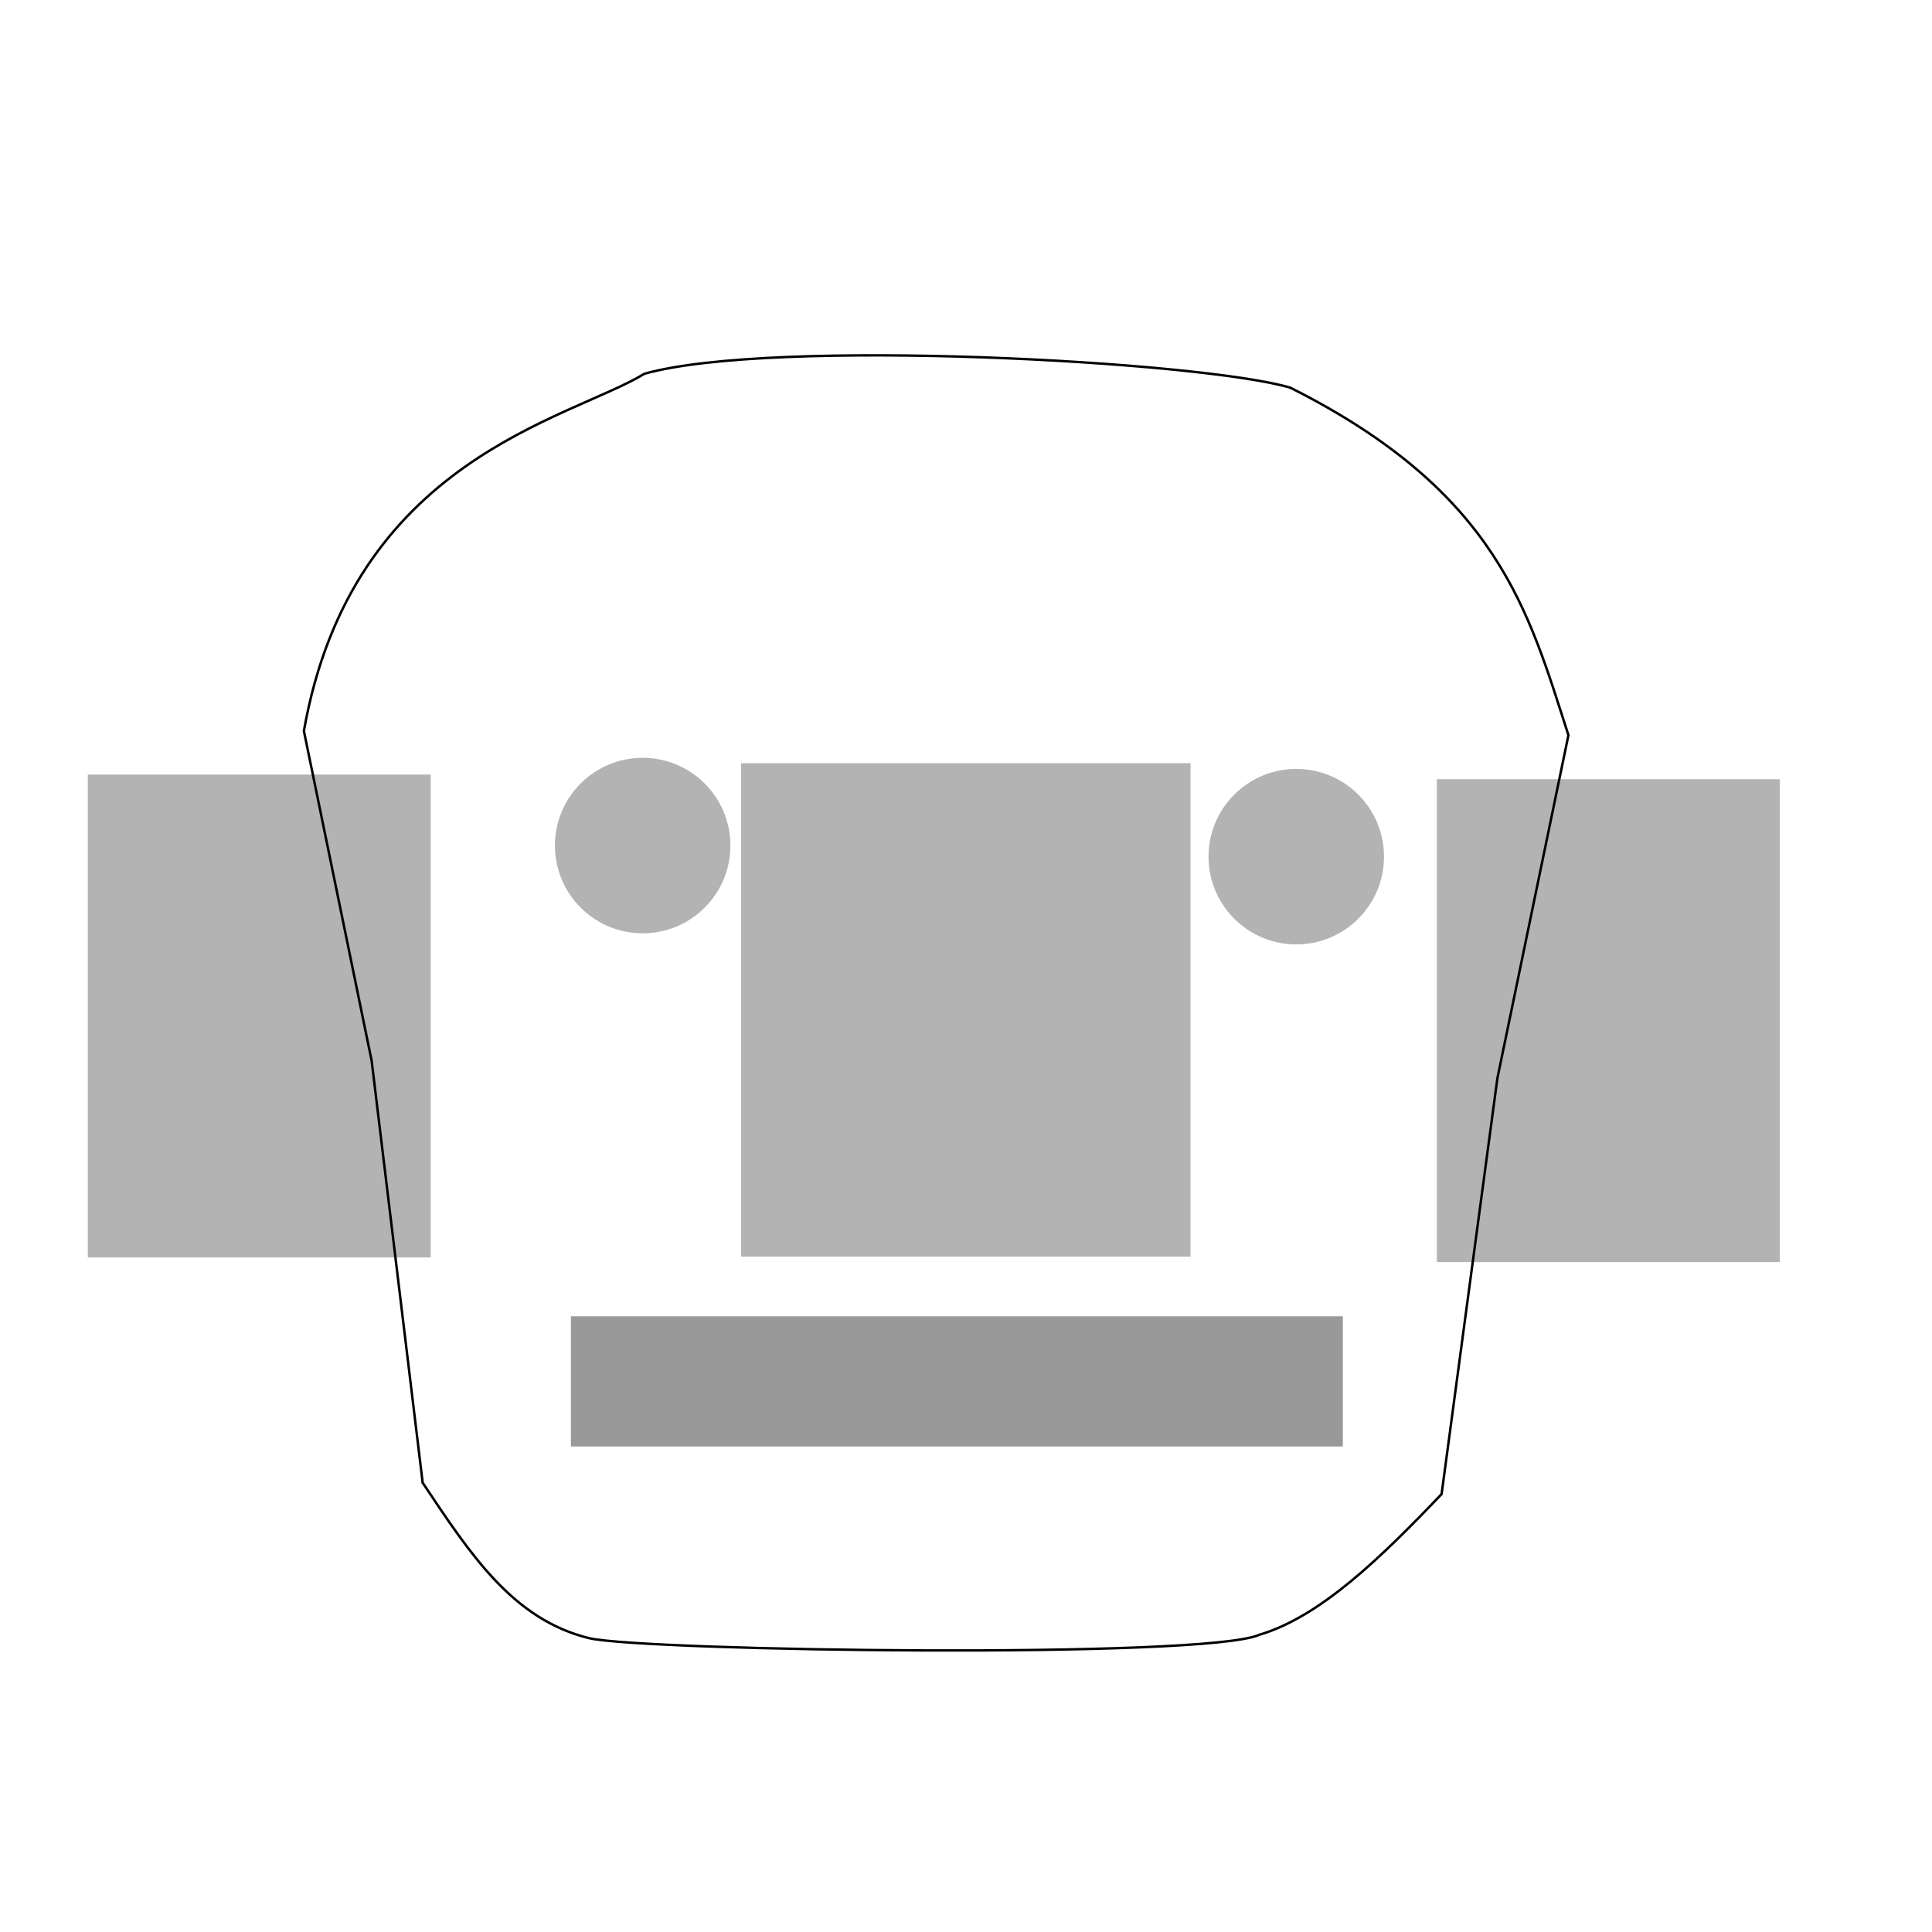
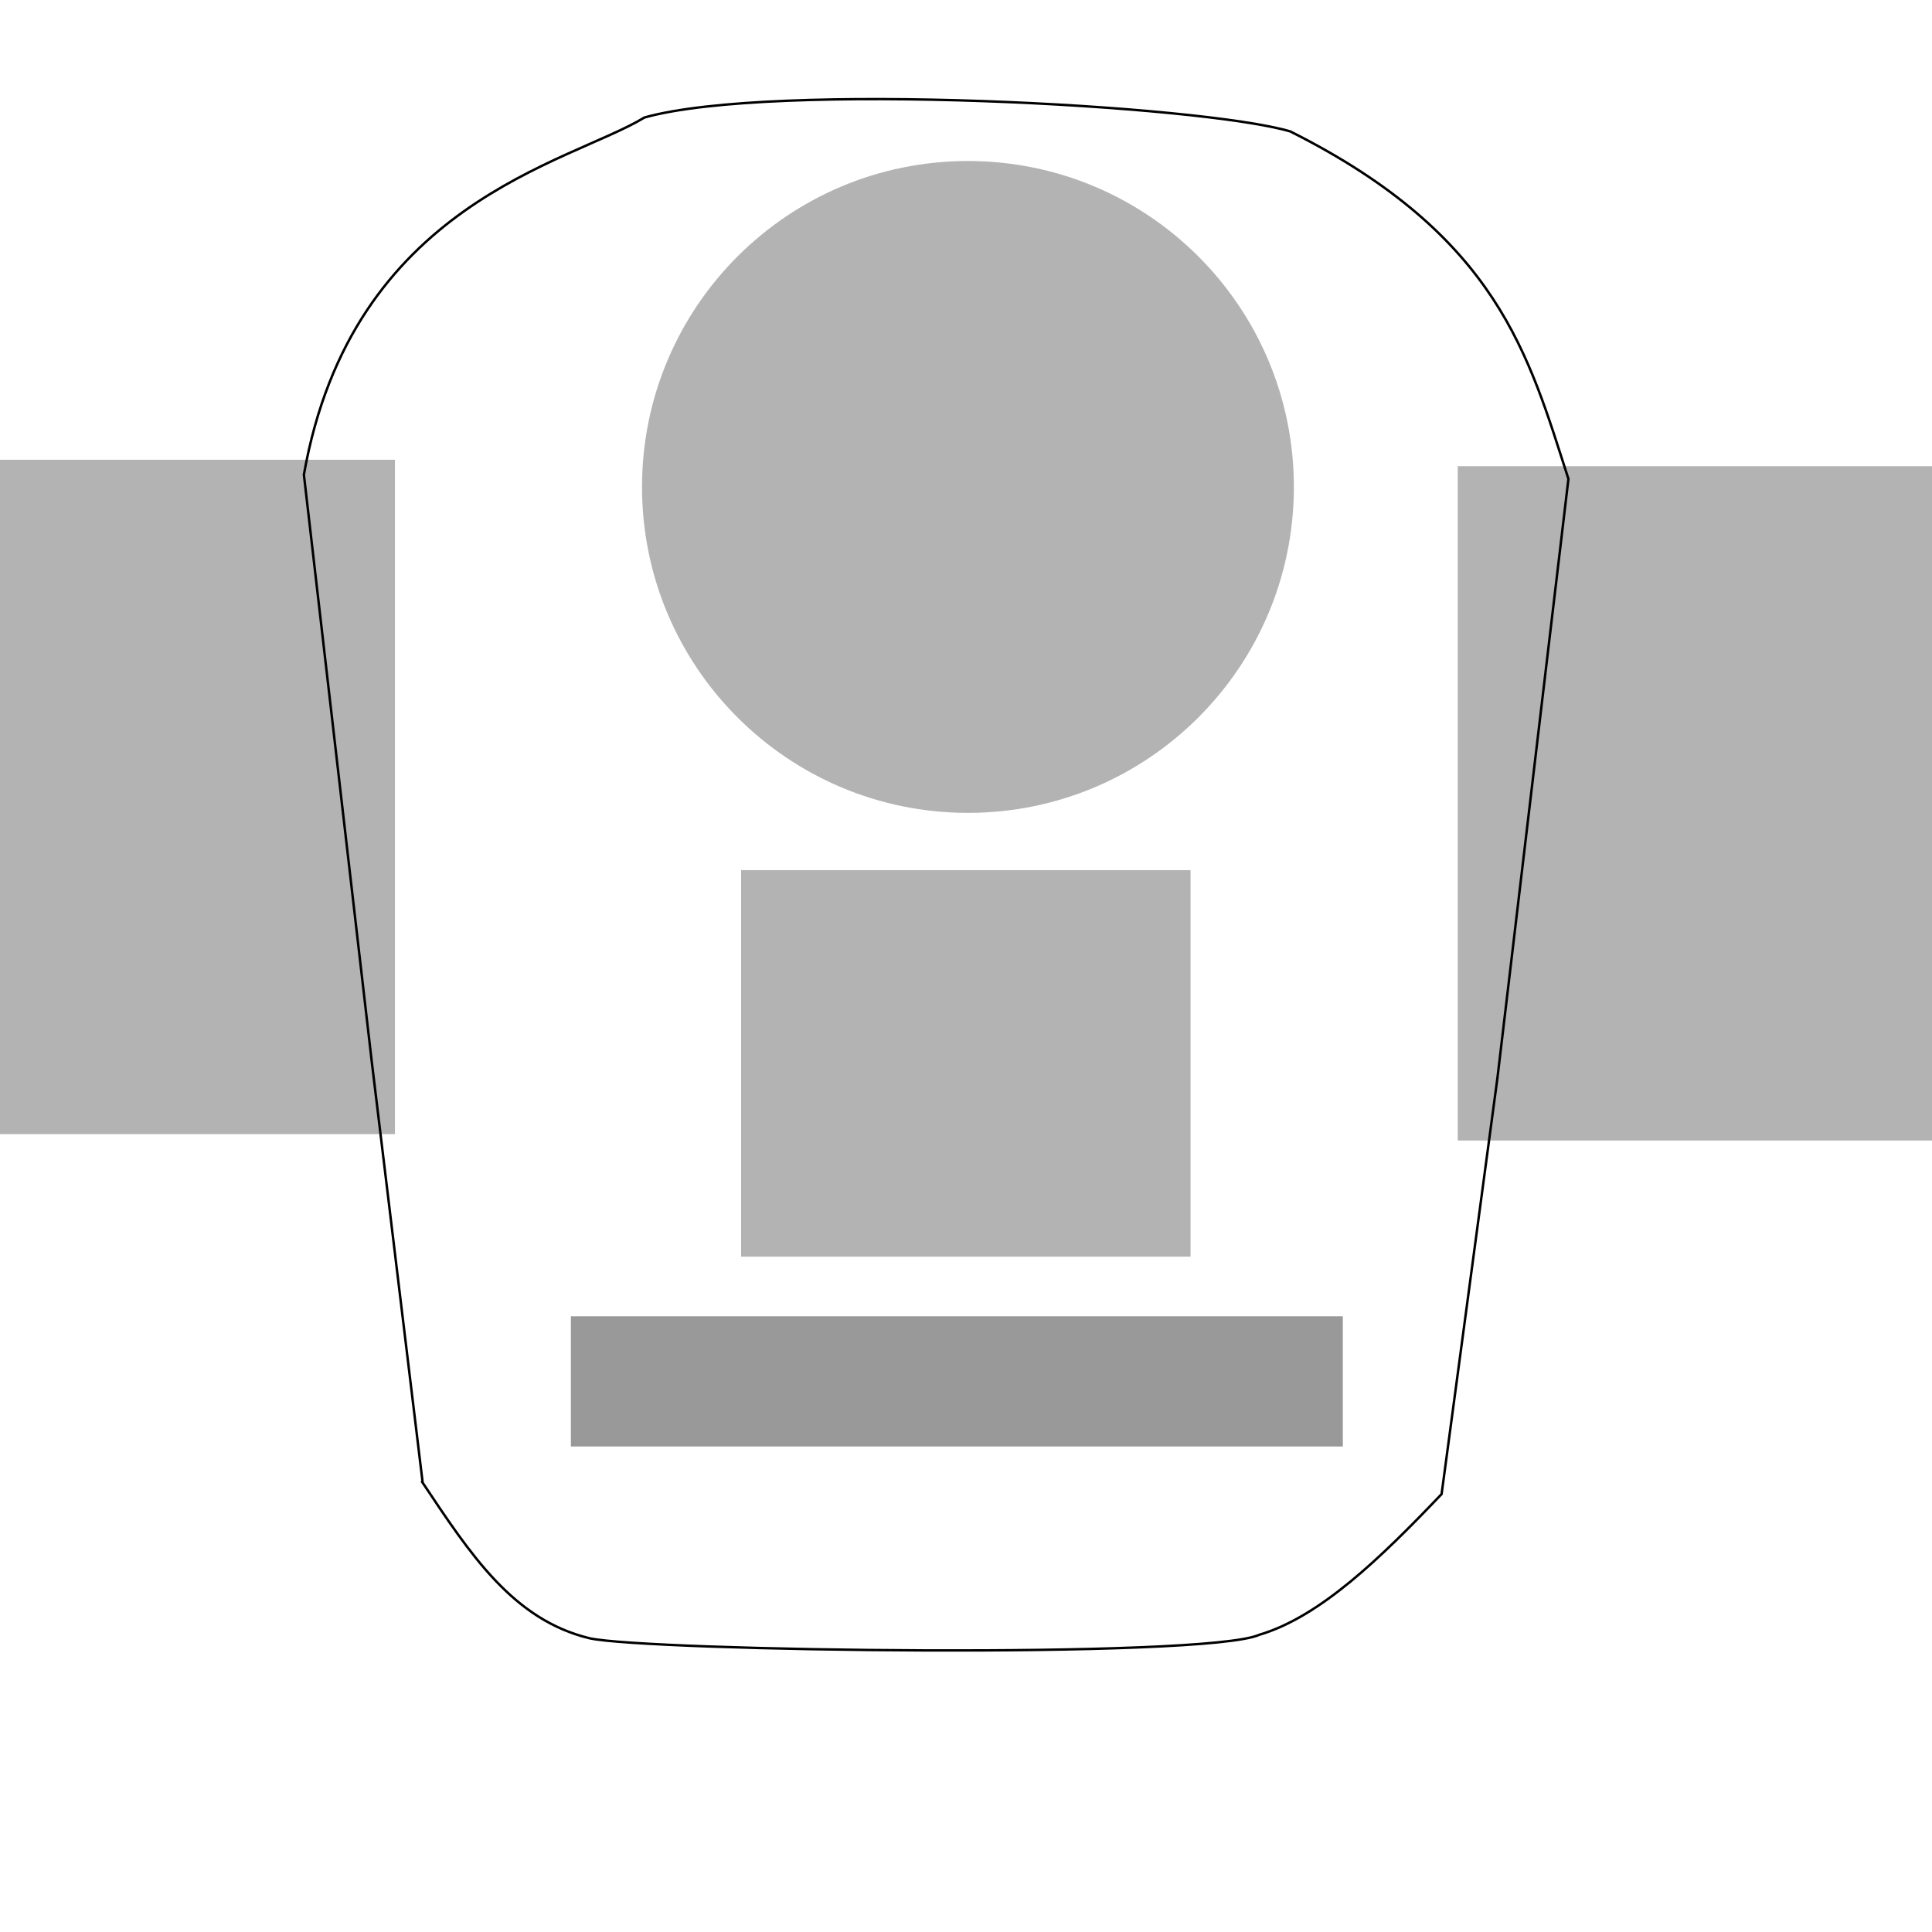
<svg xmlns="http://www.w3.org/2000/svg" width="210mm" height="210mm" viewBox="0 0 210 210" version="1.1" id="svg201" enable-background="new">
  <style id="style475" />
  <defs id="defs195" />
  <g id="layer2" style="display:none">
    <rect style="display:inline;fill:#b3b3b3;fill-rule:evenodd;stroke-width:0.221" id="rect294-6-5" width="28.178" height="42.86" x="43.009" y="93.153" />
    <rect style="display:inline;fill:#b3b3b3;fill-rule:evenodd;stroke-width:0.221" id="rect294-3-7-6" width="28.178" height="42.86" x="141.59" y="93.967" />
    <circle style="fill:#b3b3b3;stroke-width:0.265" id="eyeball_left" cx="88.212" cy="98.33" r="9.537" />
    <circle style="fill:#b3b3b3;stroke-width:0.265" id="eyeball_right" cx="126.928" cy="98.569" r="9.537" />
    <path style="fill:none;stroke:#000000;stroke-width:0.265px;stroke-linecap:butt;stroke-linejoin:miter;stroke-opacity:1" d="M 77.787,161.197 63.963,115.339 59.373,79.644 c 5.222,-29.573 26.065,-34.004 34.238,-38.987 13.976,-3.93 23.739,-1.338 33.334,1.515 22.62,11.362 22.492,25.276 26.821,38.689 l -4.313,36.357 -15.081,45.213 c -6.601,6.926 -13.202,13.338 -19.804,15.29 -5.85,2.634 -12.434,1.783 -18.651,0.379 -8.328,-2.01 -12.969,-9.173 -18.131,-16.903 z" id="skull" />
    <rect style="display:inline;fill:#b3b3b3;stroke-width:0.154" id="rect678-6" width="16.15" height="36.043" x="99.171" y="101.852" />
    <rect style="fill:#999999;fill-rule:evenodd;stroke-width:0.336" id="rect642" width="56.077" height="14.15" x="78.333" y="142.712" />
  </g>
+   <g id="layer3" style="display:none">
+     <circle style="fill:#b3b3b3;stroke-width:0.265" id="eyeball_left-7" cx="69.855" cy="91.909" r="9.537" />
+     <circle style="fill:#b3b3b3;stroke-width:0.265" id="eyeball_right-5" cx="140.898" cy="93.116" r="9.537" />
+     <rect style="fill:#b3b3b3;fill-rule:evenodd;stroke-width:0.281" id="rect294" width="37.269" height="52.488" x="9.544" y="84.193" />
+     <rect style="display:inline;fill:#b3b3b3;fill-rule:evenodd;stroke-width:0.281" id="rect294-3" width="37.269" height="52.488" x="156.181" y="84.695" />
+     <path style="fill:none;stroke:#000000;stroke-width:0.265px;stroke-linecap:butt;stroke-linejoin:miter;stroke-opacity:1" d="m 45.942,161.166 -5.544,-45.858 -7.367,-35.858 c 5.222,-29.573 28.843,-33.842 37.016,-38.824 13.976,-3.93 60.612,-1.338 70.206,1.515 22.62,11.362 25.899,24.356 30.228,37.77 l -7.719,37.277 -6.067,45.213 c -6.601,6.926 -13.202,13.338 -19.804,15.29 -5.85,2.634 -66.601,1.783 -72.819,0.379 -8.328,-2.01 -12.969,-9.173 -18.131,-16.903 z" id="skull-5" />
+     <rect style="fill:#b3b3b3;stroke-width:0.326" id="rect678" width="48.851" height="53.634" x="80.556" y="82.957" />
+     <rect style="display:inline;fill:#999999;fill-rule:evenodd;stroke-width:0.411" id="rect642-6" width="83.907" height="14.15" x="62.054" y="143.076" />
+   </g>
  <g id="layer5" style="display:none">
    <rect style="display:inline;fill:#b3b3b3;fill-rule:evenodd;stroke-width:0.25" id="rect294-6" width="28.178" height="54.937" x="34.66" y="64.67" />
    <rect style="display:inline;fill:#b3b3b3;fill-rule:evenodd;stroke-width:0.25" id="rect294-3-7" width="28.178" height="54.937" x="145.526" y="65.712" />
    <circle style="display:inline;fill:#b3b3b3;stroke-width:0.499" id="eyeball_left-9" cx="72.397" cy="97.751" r="17.992" />
    <circle style="display:inline;fill:#b3b3b3;stroke-width:0.477" id="eyeball_right-1" cx="136.358" cy="98.417" r="17.19" />
    <path style="display:inline;fill:none;stroke:#000000;stroke-width:0.265px;stroke-linecap:butt;stroke-linejoin:miter;stroke-opacity:1" d="M 79.436,140.464 57,115.758 C 47.493,97.313 51.621,82.841 70.969,70.987 80.003,58.787 86.102,55.996 90.471,51.819 c 13.976,-3.93 18.582,-1.956 28.177,0.897 10.58,6.893 7.735,2.693 17.281,15.965 12.343,10.935 30.598,27.309 10.529,52.713 l -17.619,21.161 c -6.601,6.926 -12.894,7.26 -19.496,9.213 -5.85,2.634 -3.186,1.41 -9.403,0.006 -8.328,-2.01 -15.342,-3.578 -20.503,-11.308 z" id="skull-7" />
    <rect style="display:inline;fill:#b3b3b3;stroke-width:0.184" id="rect678-3" width="25.123" height="33.057" x="91.495" y="101.186" />
    <rect style="display:inline;fill:#999999;fill-rule:evenodd;stroke-width:0.222" id="rect642-3" width="34.531" height="9.998" x="86.72" y="135.496" />
  </g>
-   <g id="layer3" style="display:inline">
-     <circle style="fill:#b3b3b3;stroke-width:0.265" id="eyeball_left-7" cx="69.855" cy="91.909" r="9.537" />
-     <circle style="fill:#b3b3b3;stroke-width:0.265" id="eyeball_right-5" cx="140.898" cy="93.116" r="9.537" />
-     <rect style="fill:#b3b3b3;fill-rule:evenodd;stroke-width:0.281" id="rect294" width="37.269" height="52.488" x="9.544" y="84.193" />
-     <rect style="display:inline;fill:#b3b3b3;fill-rule:evenodd;stroke-width:0.281" id="rect294-3" width="37.269" height="52.488" x="156.181" y="84.695" />
-     <path style="fill:none;stroke:#000000;stroke-width:0.265px;stroke-linecap:butt;stroke-linejoin:miter;stroke-opacity:1" d="m 45.942,161.166 -5.544,-45.858 -7.367,-35.858 c 5.222,-29.573 28.843,-33.842 37.016,-38.824 13.976,-3.93 60.612,-1.338 70.206,1.515 22.62,11.362 25.899,24.356 30.228,37.77 l -7.719,37.277 -6.067,45.213 c -6.601,6.926 -13.202,13.338 -19.804,15.29 -5.85,2.634 -66.601,1.783 -72.819,0.379 -8.328,-2.01 -12.969,-9.173 -18.131,-16.903 z" id="skull-5" />
-     <rect style="fill:#b3b3b3;stroke-width:0.326" id="rect678" width="48.851" height="53.634" x="80.556" y="82.957" />
-     <rect style="display:inline;fill:#999999;fill-rule:evenodd;stroke-width:0.411" id="rect642-6" width="83.907" height="14.15" x="62.054" y="143.076" />
+   <g style="display:inline" id="g787">
+     <circle r="35.427" cy="52.929" cx="105.212" id="circle773" style="fill:#b3b3b3;stroke-width:0.983" />
+     <circle r="9.537" cy="89.06" cx="256.819" id="circle775" style="fill:#b3b3b3;stroke-width:0.265" />
+     <rect y="49.974" x="-9.115" height="73.296" width="52.043" id="rect777" style="fill:#b3b3b3;fill-rule:evenodd;stroke-width:0.393" />
+     <rect y="50.674" x="158.452" height="73.296" width="52.043" id="rect779" style="display:inline;fill:#b3b3b3;fill-rule:evenodd;stroke-width:0.393" />
+     <path id="path781" d="m 45.942,161.166 -5.544,-45.858 -7.367,-63.711 c 5.222,-29.573 28.843,-33.842 37.016,-38.824 13.976,-3.93 60.612,-1.338 70.206,1.515 22.62,11.362 25.899,24.356 30.228,37.77 l -7.719,65.129 -6.067,45.213 c -6.601,6.926 -13.202,13.338 -19.804,15.29 -5.85,2.634 -66.601,1.783 -72.819,0.379 -8.328,-2.01 -12.969,-9.173 -18.131,-16.903 z" style="fill:none;stroke:#000000;stroke-width:0.265px;stroke-linecap:butt;stroke-linejoin:miter;stroke-opacity:1" />
+     <rect y="94.581" x="80.556" height="42.01" width="48.851" id="rect783" style="fill:#b3b3b3;stroke-width:0.289" />
+     <rect y="143.076" x="62.054" height="14.15" width="83.907" id="rect785" style="display:inline;fill:#999999;fill-rule:evenodd;stroke-width:0.411" />
  </g>
</svg>
